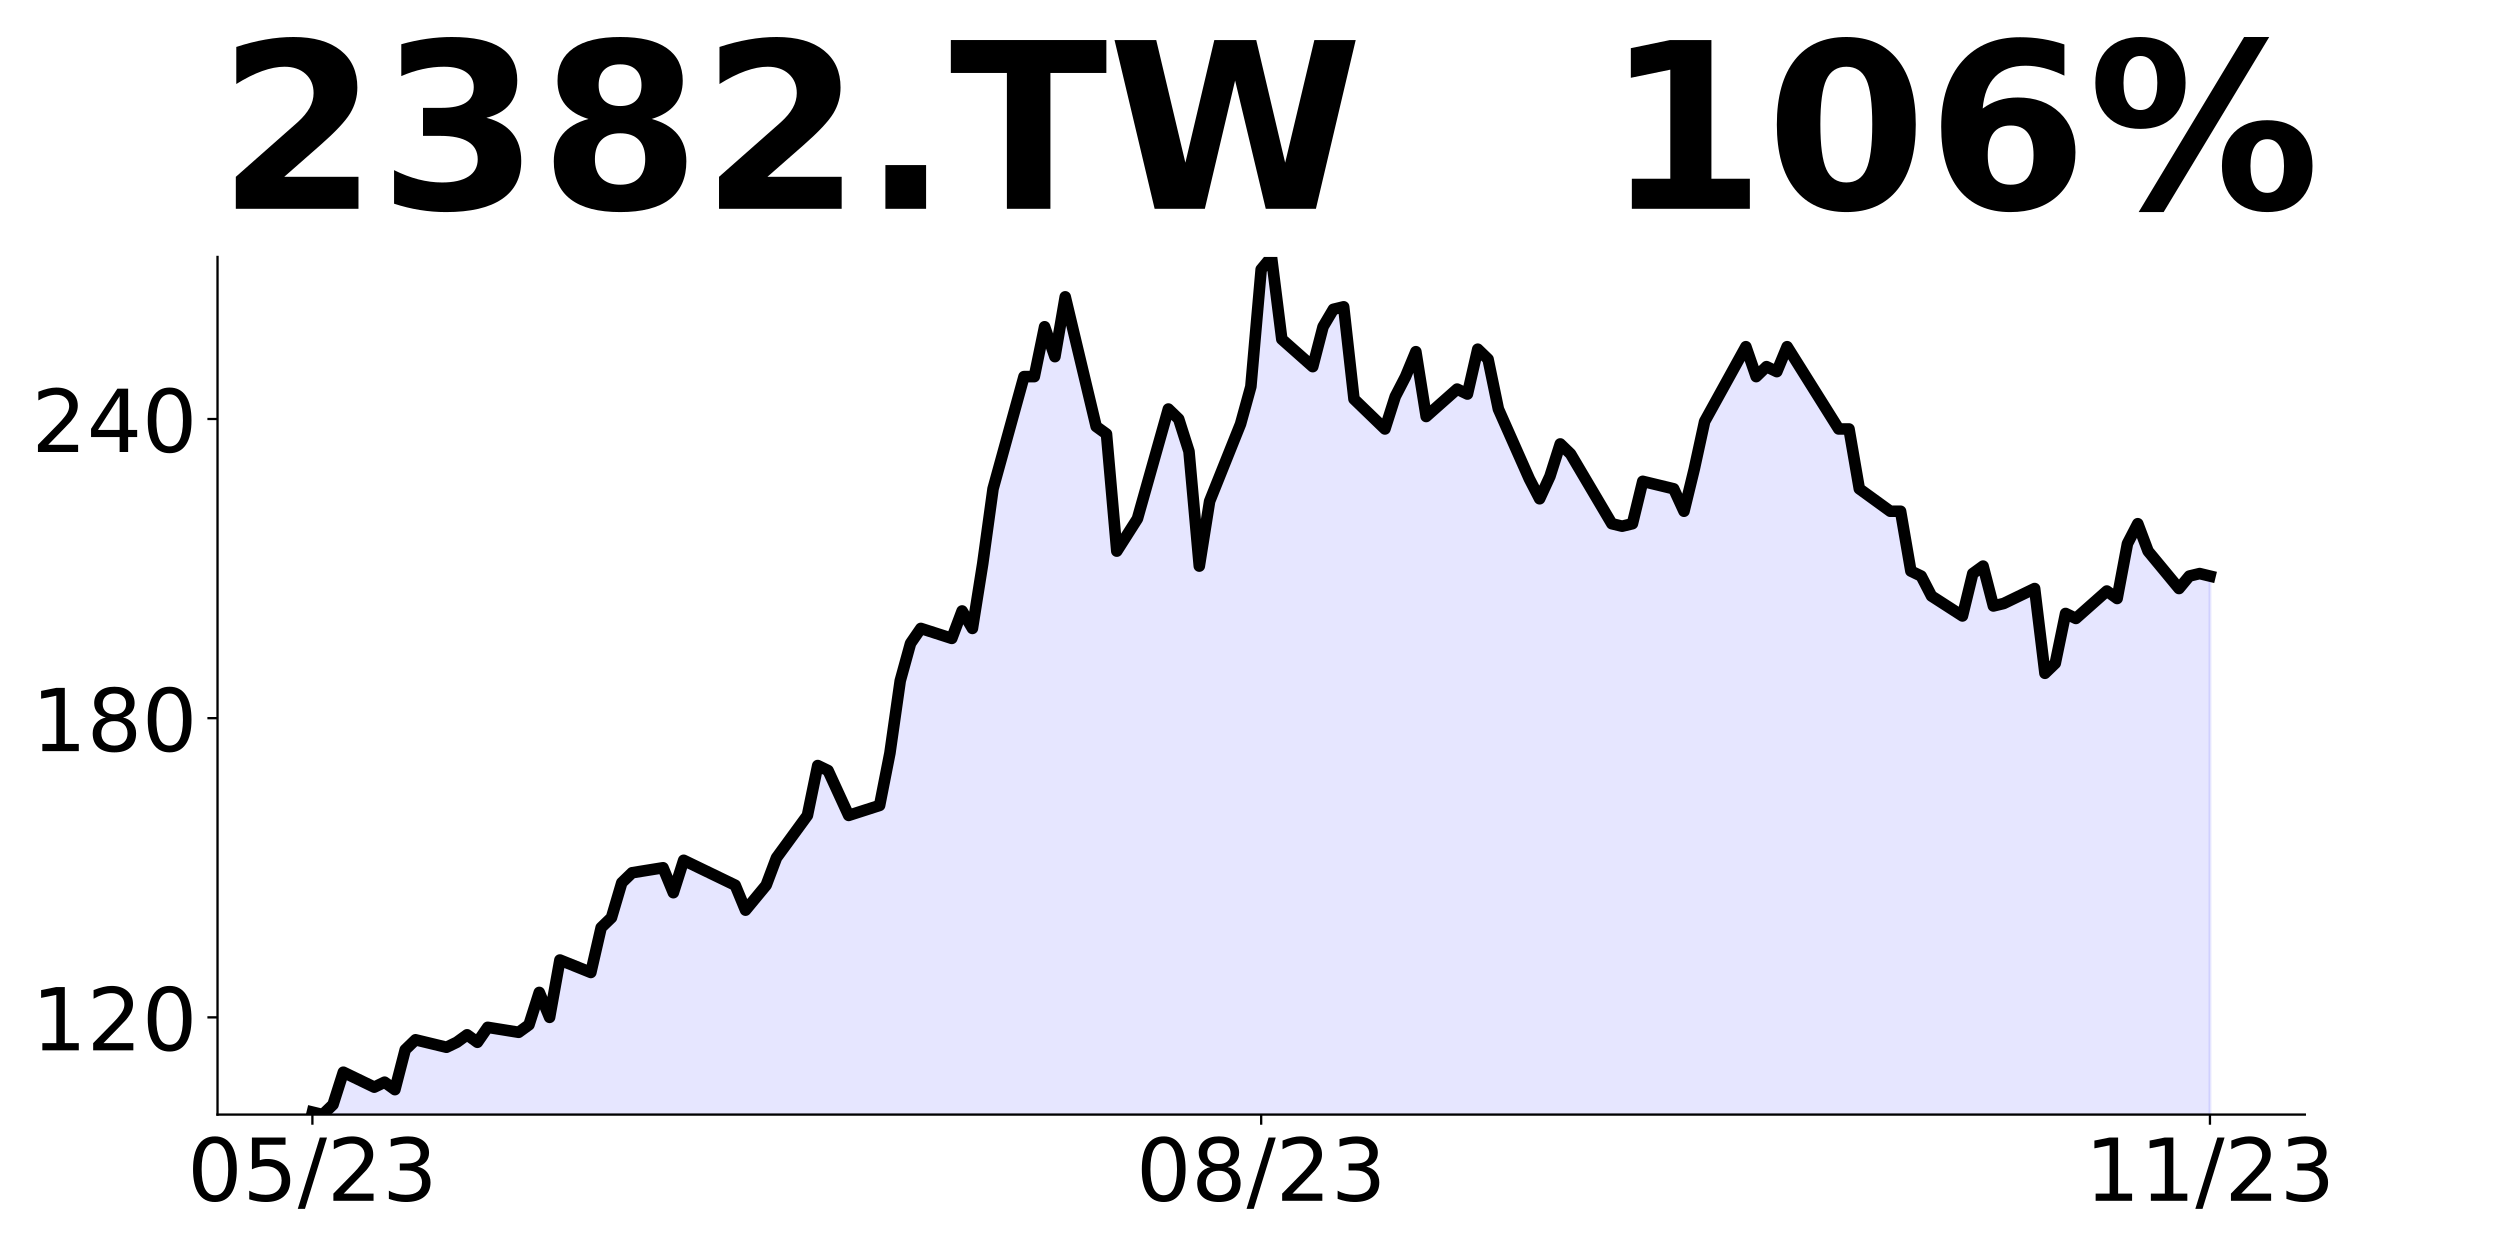
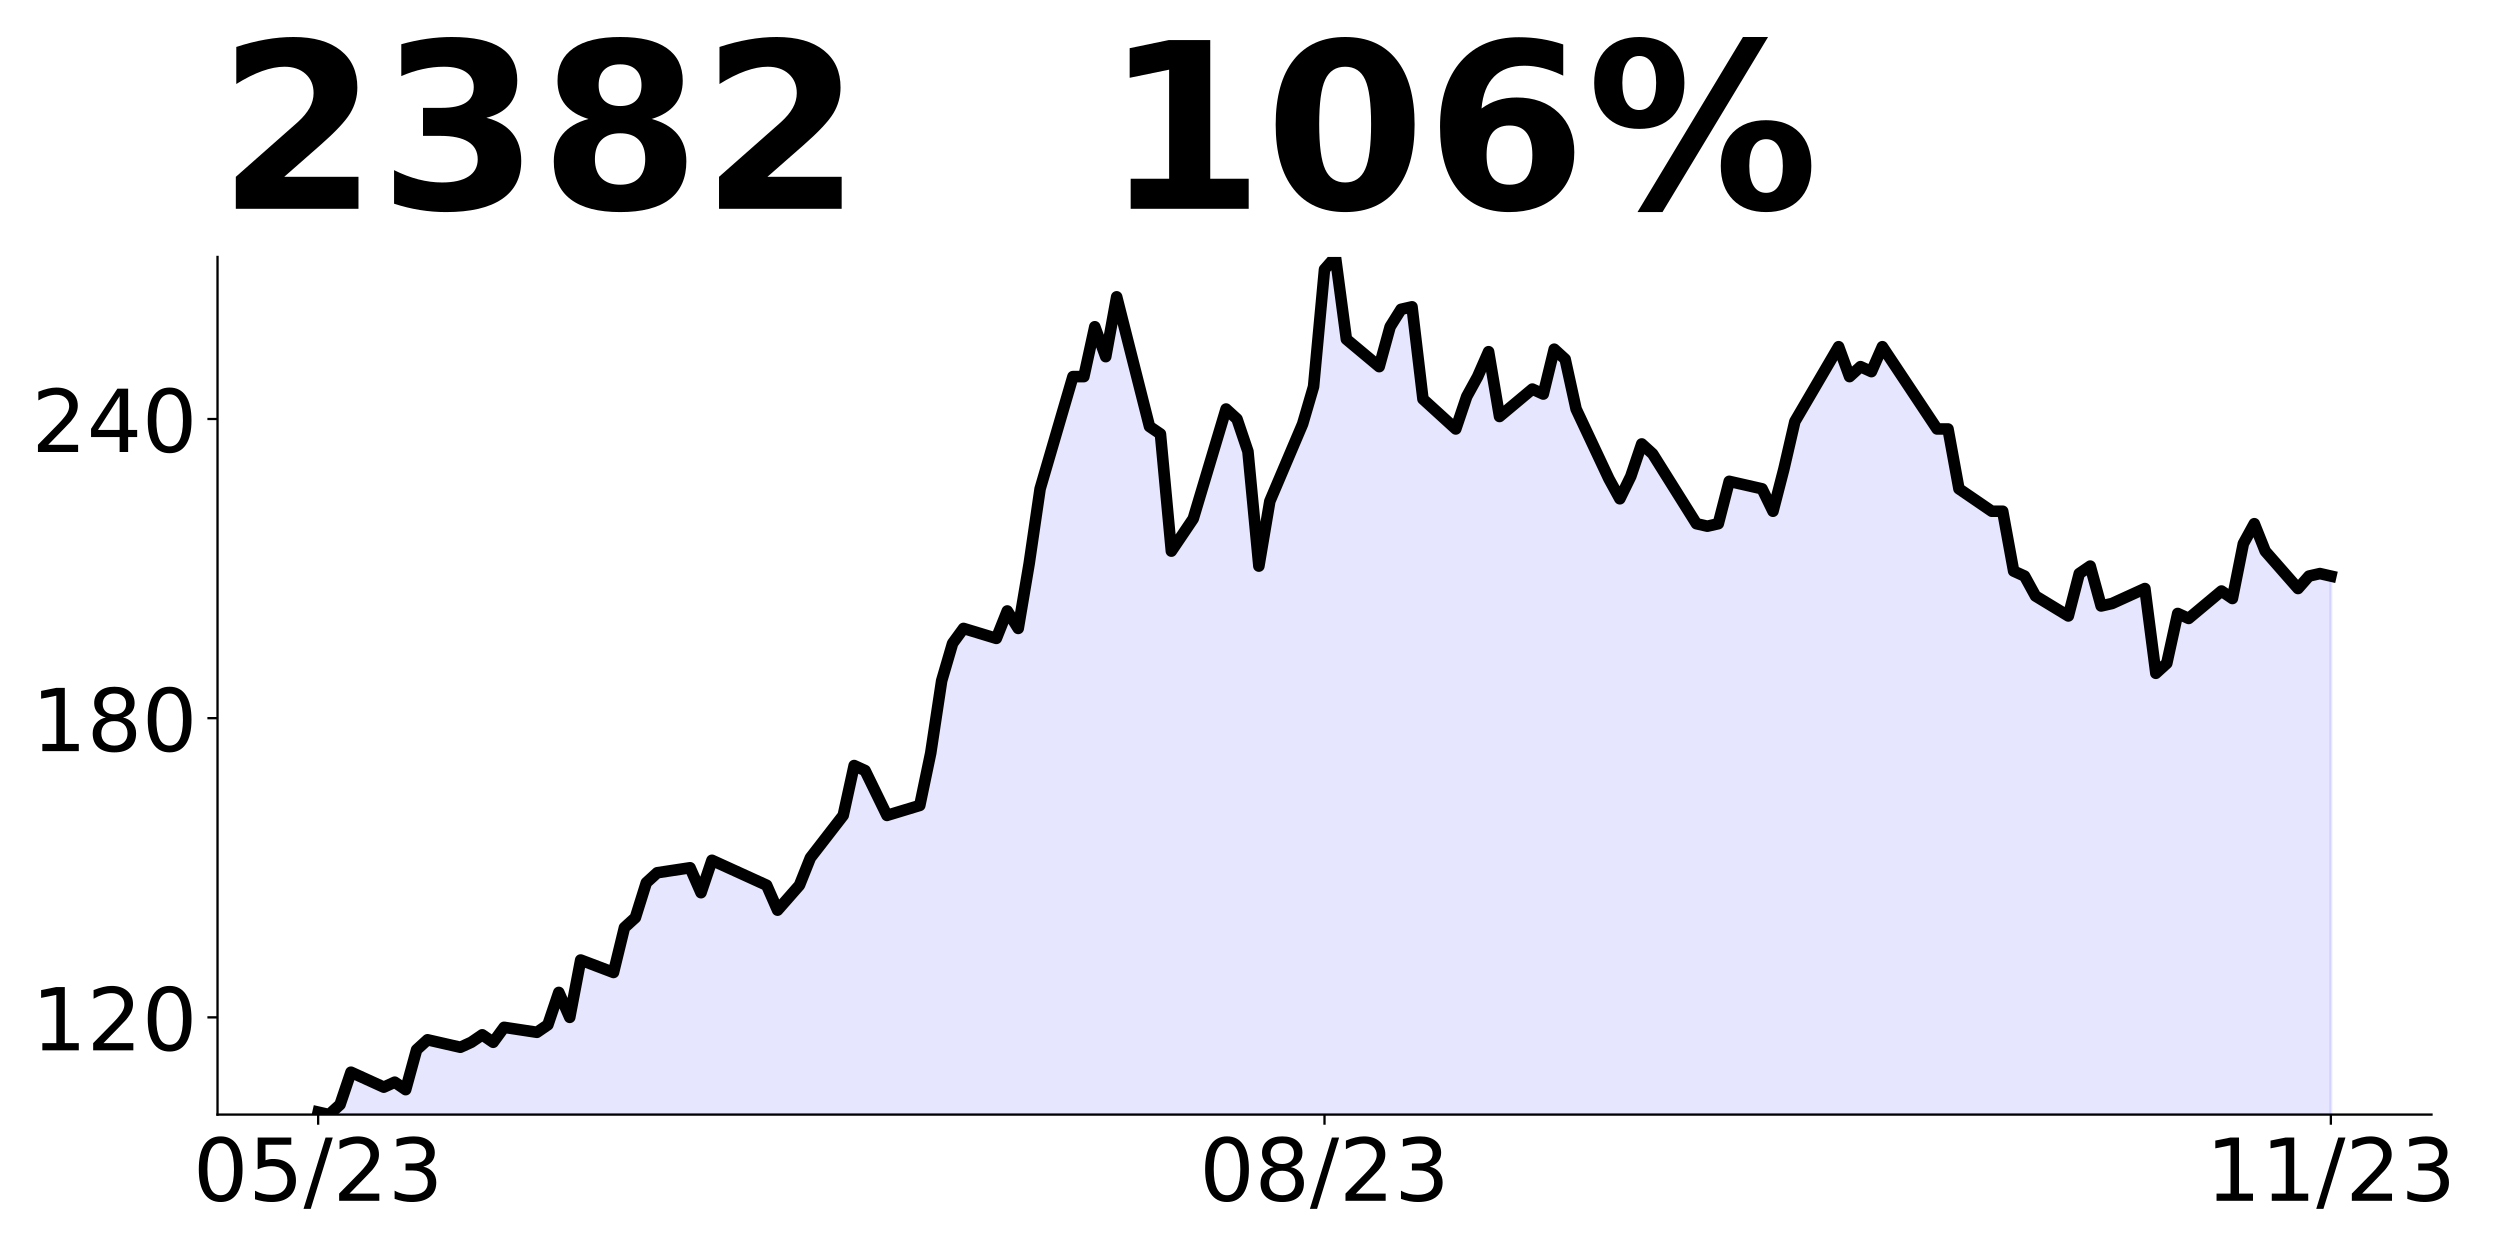
<svg xmlns="http://www.w3.org/2000/svg" xmlns:xlink="http://www.w3.org/1999/xlink" height="432pt" version="1.1" viewBox="0 0 864 432" width="864pt">
  <defs>
    <style type="text/css">
*{stroke-linecap:butt;stroke-linejoin:round;}
  </style>
  </defs>
  <g id="figure_1">
    <g id="patch_1">
      <path d="M 0 432  L 864 432  L 864 0  L 0 0  z " style="fill:none;" />
    </g>
    <g id="axes_1">
      <g id="patch_2">
-         <path d="M 75.175 385.2  L 796.55 385.2  L 796.55 88.8  L 75.175 88.8  z " style="fill:none;" />
+         <path d="M 75.175 385.2  L 840.324 385.2  L 840.324 88.8  L 75.175 88.8  z " style="fill:none;" />
      </g>
      <g id="PolyCollection_1">
-         <path clip-path="url(#pd73a204657)" d="M 107.965 558.387  L 107.965 384.338  L 111.529 385.2  L 115.093 381.753  L 118.657 370.552  L 129.349 375.722  L 132.914 373.999  L 136.478 376.584  L 140.042 362.798  L 143.606 359.351  L 154.298 361.936  L 157.862 360.213  L 161.426 357.628  L 164.99 360.213  L 168.555 355.043  L 179.247 356.766  L 182.811 354.181  L 186.375 342.98  L 189.939 351.597  L 193.503 331.779  L 204.196 336.087  L 207.76 320.578  L 211.324 317.131  L 214.888 305.069  L 218.452 301.622  L 229.144 299.899  L 232.708 308.515  L 236.273 297.314  L 254.093 305.93  L 257.657 314.547  L 261.221 310.238  L 264.785 305.93  L 268.35 296.452  L 279.042 281.805  L 282.606 264.572  L 286.17 266.295  L 289.734 274.05  L 293.298 281.805  L 303.991 278.358  L 307.555 260.264  L 311.119 235.277  L 314.683 222.352  L 318.247 217.183  L 328.939 220.629  L 332.503 211.151  L 336.068 217.183  L 339.632 194.78  L 343.196 168.931  L 353.888 130.158  L 357.452 130.158  L 361.016 112.926  L 364.58 123.265  L 368.144 102.586  L 378.837 147.391  L 382.401 149.976  L 385.965 190.472  L 393.093 179.271  L 403.786 141.359  L 407.35 144.806  L 410.914 156.007  L 414.478 195.642  L 418.042 173.24  L 428.734 146.529  L 432.298 133.605  L 435.863 93.108  L 439.427 88.8  L 442.991 117.234  L 453.683 126.712  L 457.247 112.926  L 460.811 106.894  L 464.375 106.033  L 467.939 137.913  L 478.632 148.252  L 482.196 137.051  L 485.76 130.158  L 489.324 121.542  L 492.888 143.944  L 503.581 134.466  L 507.145 136.19  L 510.709 120.68  L 514.273 124.127  L 517.837 141.359  L 528.529 165.485  L 532.093 172.378  L 535.657 164.623  L 539.222 153.422  L 542.786 156.869  L 553.478 174.963  L 557.042 180.994  L 560.606 181.856  L 564.17 180.994  L 567.734 166.347  L 578.427 168.931  L 581.991 176.686  L 585.555 162.038  L 589.119 145.667  L 603.375 119.819  L 606.94 130.158  L 610.504 126.712  L 614.068 128.435  L 617.632 119.819  L 635.452 148.252  L 639.017 148.252  L 642.581 168.931  L 653.273 176.686  L 656.837 176.686  L 660.401 197.365  L 663.965 199.088  L 667.529 205.981  L 678.222 212.874  L 681.786 198.227  L 685.35 195.642  L 688.914 209.428  L 692.478 208.566  L 703.17 203.397  L 706.735 232.692  L 710.299 229.245  L 713.863 212.013  L 717.427 213.736  L 728.119 204.258  L 731.683 206.843  L 735.247 187.887  L 738.811 180.994  L 742.376 190.472  L 753.068 203.397  L 756.632 199.088  L 760.196 198.227  L 763.76 199.088  L 763.76 558.387  L 763.76 558.387  L 760.196 558.387  L 756.632 558.387  L 753.068 558.387  L 742.376 558.387  L 738.811 558.387  L 735.247 558.387  L 731.683 558.387  L 728.119 558.387  L 717.427 558.387  L 713.863 558.387  L 710.299 558.387  L 706.735 558.387  L 703.17 558.387  L 692.478 558.387  L 688.914 558.387  L 685.35 558.387  L 681.786 558.387  L 678.222 558.387  L 667.529 558.387  L 663.965 558.387  L 660.401 558.387  L 656.837 558.387  L 653.273 558.387  L 642.581 558.387  L 639.017 558.387  L 635.452 558.387  L 617.632 558.387  L 614.068 558.387  L 610.504 558.387  L 606.94 558.387  L 603.375 558.387  L 589.119 558.387  L 585.555 558.387  L 581.991 558.387  L 578.427 558.387  L 567.734 558.387  L 564.17 558.387  L 560.606 558.387  L 557.042 558.387  L 553.478 558.387  L 542.786 558.387  L 539.222 558.387  L 535.657 558.387  L 532.093 558.387  L 528.529 558.387  L 517.837 558.387  L 514.273 558.387  L 510.709 558.387  L 507.145 558.387  L 503.581 558.387  L 492.888 558.387  L 489.324 558.387  L 485.76 558.387  L 482.196 558.387  L 478.632 558.387  L 467.939 558.387  L 464.375 558.387  L 460.811 558.387  L 457.247 558.387  L 453.683 558.387  L 442.991 558.387  L 439.427 558.387  L 435.863 558.387  L 432.298 558.387  L 428.734 558.387  L 418.042 558.387  L 414.478 558.387  L 410.914 558.387  L 407.35 558.387  L 403.786 558.387  L 393.093 558.387  L 385.965 558.387  L 382.401 558.387  L 378.837 558.387  L 368.144 558.387  L 364.58 558.387  L 361.016 558.387  L 357.452 558.387  L 353.888 558.387  L 343.196 558.387  L 339.632 558.387  L 336.068 558.387  L 332.503 558.387  L 328.939 558.387  L 318.247 558.387  L 314.683 558.387  L 311.119 558.387  L 307.555 558.387  L 303.991 558.387  L 293.298 558.387  L 289.734 558.387  L 286.17 558.387  L 282.606 558.387  L 279.042 558.387  L 268.35 558.387  L 264.785 558.387  L 261.221 558.387  L 257.657 558.387  L 254.093 558.387  L 236.273 558.387  L 232.708 558.387  L 229.144 558.387  L 218.452 558.387  L 214.888 558.387  L 211.324 558.387  L 207.76 558.387  L 204.196 558.387  L 193.503 558.387  L 189.939 558.387  L 186.375 558.387  L 182.811 558.387  L 179.247 558.387  L 168.555 558.387  L 164.99 558.387  L 161.426 558.387  L 157.862 558.387  L 154.298 558.387  L 143.606 558.387  L 140.042 558.387  L 136.478 558.387  L 132.914 558.387  L 129.349 558.387  L 118.657 558.387  L 115.093 558.387  L 111.529 558.387  L 107.965 558.387  z " style="fill:#0000ff;fill-opacity:0.1;stroke:#0000ff;stroke-opacity:0.1;" />
+         <path clip-path="url(#p263b1ef82b)" d="M 109.954 558.387  L 109.954 384.338  L 113.735 385.2  L 117.515 381.753  L 121.296 370.552  L 132.637 375.722  L 136.417 373.999  L 140.198 376.584  L 143.978 362.798  L 147.758 359.351  L 159.099 361.936  L 162.88 360.213  L 166.66 357.628  L 170.441 360.213  L 174.221 355.043  L 185.562 356.766  L 189.342 354.181  L 193.123 342.98  L 196.903 351.597  L 200.684 331.779  L 212.025 336.087  L 215.805 320.578  L 219.586 317.131  L 223.366 305.069  L 227.146 301.622  L 238.487 299.899  L 242.268 308.515  L 246.048 297.314  L 264.95 305.93  L 268.73 314.547  L 272.511 310.238  L 276.291 305.93  L 280.072 296.452  L 291.413 281.805  L 295.193 264.572  L 298.973 266.295  L 302.754 274.05  L 306.534 281.805  L 317.875 278.358  L 321.656 260.264  L 325.436 235.277  L 329.217 222.352  L 332.997 217.183  L 344.338 220.629  L 348.118 211.151  L 351.899 217.183  L 355.679 194.78  L 359.46 168.931  L 370.801 130.158  L 374.581 130.158  L 378.361 112.926  L 382.142 123.265  L 385.922 102.586  L 397.263 147.391  L 401.044 149.976  L 404.824 190.472  L 412.385 179.271  L 423.726 141.359  L 427.506 144.806  L 431.287 156.007  L 435.067 195.642  L 438.848 173.24  L 450.189 146.529  L 453.969 133.605  L 457.749 93.108  L 461.53 88.8  L 465.31 117.234  L 476.651 126.712  L 480.432 112.926  L 484.212 106.894  L 487.992 106.033  L 491.773 137.913  L 503.114 148.252  L 506.894 137.051  L 510.675 130.158  L 514.455 121.542  L 518.236 143.944  L 529.577 134.466  L 533.357 136.19  L 537.137 120.68  L 540.918 124.127  L 544.698 141.359  L 556.039 165.485  L 559.82 172.378  L 563.6 164.623  L 567.38 153.422  L 571.161 156.869  L 582.502 174.963  L 586.282 180.994  L 590.063 181.856  L 593.843 180.994  L 597.623 166.347  L 608.965 168.931  L 612.745 176.686  L 616.525 162.038  L 620.306 145.667  L 635.427 119.819  L 639.208 130.158  L 642.988 126.712  L 646.768 128.435  L 650.549 119.819  L 669.451 148.252  L 673.231 148.252  L 677.011 168.931  L 688.353 176.686  L 692.133 176.686  L 695.913 197.365  L 699.694 199.088  L 703.474 205.981  L 714.815 212.874  L 718.596 198.227  L 722.376 195.642  L 726.156 209.428  L 729.937 208.566  L 741.278 203.397  L 745.058 232.692  L 748.839 229.245  L 752.619 212.013  L 756.399 213.736  L 767.741 204.258  L 771.521 206.843  L 775.301 187.887  L 779.082 180.994  L 782.862 190.472  L 794.203 203.397  L 797.984 199.088  L 801.764 198.227  L 805.544 199.088  L 805.544 558.387  L 805.544 558.387  L 801.764 558.387  L 797.984 558.387  L 794.203 558.387  L 782.862 558.387  L 779.082 558.387  L 775.301 558.387  L 771.521 558.387  L 767.741 558.387  L 756.399 558.387  L 752.619 558.387  L 748.839 558.387  L 745.058 558.387  L 741.278 558.387  L 729.937 558.387  L 726.156 558.387  L 722.376 558.387  L 718.596 558.387  L 714.815 558.387  L 703.474 558.387  L 699.694 558.387  L 695.913 558.387  L 692.133 558.387  L 688.353 558.387  L 677.011 558.387  L 673.231 558.387  L 669.451 558.387  L 650.549 558.387  L 646.768 558.387  L 642.988 558.387  L 639.208 558.387  L 635.427 558.387  L 620.306 558.387  L 616.525 558.387  L 612.745 558.387  L 608.965 558.387  L 597.623 558.387  L 593.843 558.387  L 590.063 558.387  L 586.282 558.387  L 582.502 558.387  L 571.161 558.387  L 567.38 558.387  L 563.6 558.387  L 559.82 558.387  L 556.039 558.387  L 544.698 558.387  L 540.918 558.387  L 537.137 558.387  L 533.357 558.387  L 529.577 558.387  L 518.236 558.387  L 514.455 558.387  L 510.675 558.387  L 506.894 558.387  L 503.114 558.387  L 491.773 558.387  L 487.992 558.387  L 484.212 558.387  L 480.432 558.387  L 476.651 558.387  L 465.31 558.387  L 461.53 558.387  L 457.749 558.387  L 453.969 558.387  L 450.189 558.387  L 438.848 558.387  L 435.067 558.387  L 431.287 558.387  L 427.506 558.387  L 423.726 558.387  L 412.385 558.387  L 404.824 558.387  L 401.044 558.387  L 397.263 558.387  L 385.922 558.387  L 382.142 558.387  L 378.361 558.387  L 374.581 558.387  L 370.801 558.387  L 359.46 558.387  L 355.679 558.387  L 351.899 558.387  L 348.118 558.387  L 344.338 558.387  L 332.997 558.387  L 329.217 558.387  L 325.436 558.387  L 321.656 558.387  L 317.875 558.387  L 306.534 558.387  L 302.754 558.387  L 298.973 558.387  L 295.193 558.387  L 291.413 558.387  L 280.072 558.387  L 276.291 558.387  L 272.511 558.387  L 268.73 558.387  L 264.95 558.387  L 246.048 558.387  L 242.268 558.387  L 238.487 558.387  L 227.146 558.387  L 223.366 558.387  L 219.586 558.387  L 215.805 558.387  L 212.025 558.387  L 200.684 558.387  L 196.903 558.387  L 193.123 558.387  L 189.342 558.387  L 185.562 558.387  L 174.221 558.387  L 170.441 558.387  L 166.66 558.387  L 162.88 558.387  L 159.099 558.387  L 147.758 558.387  L 143.978 558.387  L 140.198 558.387  L 136.417 558.387  L 132.637 558.387  L 121.296 558.387  L 117.515 558.387  L 113.735 558.387  L 109.954 558.387  z " style="fill:#0000ff;fill-opacity:0.1;stroke:#0000ff;stroke-opacity:0.1;" />
      </g>
      <g id="matplotlib.axis_1">
        <g id="xtick_1">
          <g id="line2d_1">
            <defs>
-               <path d="M 0 0  L 0 3.5  " id="m151972ddb1" style="stroke:#000000;stroke-width:0.8;" />
+               <path d="M 0 0  L 0 3.5  " id="m889450c132" style="stroke:#000000;stroke-width:0.8;" />
            </defs>
            <g>
-               <use style="stroke:#000000;stroke-width:0.8;" x="107.965" xlink:href="#m151972ddb1" y="385.2" />
+               <use style="stroke:#000000;stroke-width:0.8;" x="109.954" xlink:href="#m889450c132" y="385.2" />
            </g>
          </g>
          <g id="text_1">
            <defs>
              <path d="M 31.781 66.406  Q 24.172 66.406 20.328 58.906  Q 16.5 51.422 16.5 36.375  Q 16.5 21.391 20.328 13.891  Q 24.172 6.391 31.781 6.391  Q 39.453 6.391 43.281 13.891  Q 47.125 21.391 47.125 36.375  Q 47.125 51.422 43.281 58.906  Q 39.453 66.406 31.781 66.406  z M 31.781 74.219  Q 44.047 74.219 50.516 64.516  Q 56.984 54.828 56.984 36.375  Q 56.984 17.969 50.516 8.266  Q 44.047 -1.422 31.781 -1.422  Q 19.531 -1.422 13.062 8.266  Q 6.594 17.969 6.594 36.375  Q 6.594 54.828 13.062 64.516  Q 19.531 74.219 31.781 74.219  z " id="DejaVuSans-48" />
              <path d="M 10.797 72.906  L 49.516 72.906  L 49.516 64.594  L 19.828 64.594  L 19.828 46.734  Q 21.969 47.469 24.109 47.828  Q 26.266 48.188 28.422 48.188  Q 40.625 48.188 47.75 41.5  Q 54.891 34.812 54.891 23.391  Q 54.891 11.625 47.562 5.094  Q 40.234 -1.422 26.906 -1.422  Q 22.312 -1.422 17.547 -0.641  Q 12.797 0.141 7.719 1.703  L 7.719 11.625  Q 12.109 9.234 16.797 8.062  Q 21.484 6.891 26.703 6.891  Q 35.156 6.891 40.078 11.328  Q 45.016 15.766 45.016 23.391  Q 45.016 31 40.078 35.438  Q 35.156 39.891 26.703 39.891  Q 22.75 39.891 18.812 39.016  Q 14.891 38.141 10.797 36.281  z " id="DejaVuSans-53" />
              <path d="M 25.391 72.906  L 33.688 72.906  L 8.297 -9.281  L 0 -9.281  z " id="DejaVuSans-47" />
              <path d="M 19.188 8.297  L 53.609 8.297  L 53.609 0  L 7.328 0  L 7.328 8.297  Q 12.938 14.109 22.625 23.891  Q 32.328 33.688 34.812 36.531  Q 39.547 41.844 41.422 45.531  Q 43.312 49.219 43.312 52.781  Q 43.312 58.594 39.234 62.25  Q 35.156 65.922 28.609 65.922  Q 23.969 65.922 18.812 64.312  Q 13.672 62.703 7.812 59.422  L 7.812 69.391  Q 13.766 71.781 18.938 73  Q 24.125 74.219 28.422 74.219  Q 39.75 74.219 46.484 68.547  Q 53.219 62.891 53.219 53.422  Q 53.219 48.922 51.531 44.891  Q 49.859 40.875 45.406 35.406  Q 44.188 33.984 37.641 27.219  Q 31.109 20.453 19.188 8.297  z " id="DejaVuSans-50" />
              <path d="M 40.578 39.312  Q 47.656 37.797 51.625 33  Q 55.609 28.219 55.609 21.188  Q 55.609 10.406 48.188 4.484  Q 40.766 -1.422 27.094 -1.422  Q 22.516 -1.422 17.656 -0.516  Q 12.797 0.391 7.625 2.203  L 7.625 11.719  Q 11.719 9.328 16.594 8.109  Q 21.484 6.891 26.812 6.891  Q 36.078 6.891 40.938 10.547  Q 45.797 14.203 45.797 21.188  Q 45.797 27.641 41.281 31.266  Q 36.766 34.906 28.719 34.906  L 20.219 34.906  L 20.219 43.016  L 29.109 43.016  Q 36.375 43.016 40.234 45.922  Q 44.094 48.828 44.094 54.297  Q 44.094 59.906 40.109 62.906  Q 36.141 65.922 28.719 65.922  Q 24.656 65.922 20.016 65.031  Q 15.375 64.156 9.812 62.312  L 9.812 71.094  Q 15.438 72.656 20.344 73.438  Q 25.25 74.219 29.594 74.219  Q 40.828 74.219 47.359 69.109  Q 53.906 64.016 53.906 55.328  Q 53.906 49.266 50.438 45.094  Q 46.969 40.922 40.578 39.312  z " id="DejaVuSans-51" />
            </defs>
-             <g transform="translate(64.73665 414.9953)scale(0.3 -0.3)">
+             <g transform="translate(66.72637 414.9953)scale(0.3 -0.3)">
              <use xlink:href="#DejaVuSans-48" />
              <use x="63.623" xlink:href="#DejaVuSans-53" />
              <use x="127.246" xlink:href="#DejaVuSans-47" />
              <use x="160.938" xlink:href="#DejaVuSans-50" />
              <use x="224.561" xlink:href="#DejaVuSans-51" />
            </g>
          </g>
        </g>
        <g id="xtick_2">
          <g id="line2d_2">
            <g>
-               <use style="stroke:#000000;stroke-width:0.8;" x="435.863" xlink:href="#m151972ddb1" y="385.2" />
+               <use style="stroke:#000000;stroke-width:0.8;" x="457.749" xlink:href="#m889450c132" y="385.2" />
            </g>
          </g>
          <g id="text_2">
            <defs>
              <path d="M 31.781 34.625  Q 24.75 34.625 20.719 30.859  Q 16.703 27.094 16.703 20.516  Q 16.703 13.922 20.719 10.156  Q 24.75 6.391 31.781 6.391  Q 38.812 6.391 42.859 10.172  Q 46.922 13.969 46.922 20.516  Q 46.922 27.094 42.891 30.859  Q 38.875 34.625 31.781 34.625  z M 21.922 38.812  Q 15.578 40.375 12.031 44.719  Q 8.5 49.078 8.5 55.328  Q 8.5 64.062 14.719 69.141  Q 20.953 74.219 31.781 74.219  Q 42.672 74.219 48.875 69.141  Q 55.078 64.062 55.078 55.328  Q 55.078 49.078 51.531 44.719  Q 48 40.375 41.703 38.812  Q 48.828 37.156 52.797 32.312  Q 56.781 27.484 56.781 20.516  Q 56.781 9.906 50.312 4.234  Q 43.844 -1.422 31.781 -1.422  Q 19.734 -1.422 13.25 4.234  Q 6.781 9.906 6.781 20.516  Q 6.781 27.484 10.781 32.312  Q 14.797 37.156 21.922 38.812  z M 18.312 54.391  Q 18.312 48.734 21.844 45.562  Q 25.391 42.391 31.781 42.391  Q 38.141 42.391 41.719 45.562  Q 45.312 48.734 45.312 54.391  Q 45.312 60.062 41.719 63.234  Q 38.141 66.406 31.781 66.406  Q 25.391 66.406 21.844 63.234  Q 18.312 60.062 18.312 54.391  z " id="DejaVuSans-56" />
            </defs>
-             <g transform="translate(392.6344 414.9953)scale(0.3 -0.3)">
+             <g transform="translate(414.5213 414.9953)scale(0.3 -0.3)">
              <use xlink:href="#DejaVuSans-48" />
              <use x="63.623" xlink:href="#DejaVuSans-56" />
              <use x="127.246" xlink:href="#DejaVuSans-47" />
              <use x="160.938" xlink:href="#DejaVuSans-50" />
              <use x="224.561" xlink:href="#DejaVuSans-51" />
            </g>
          </g>
        </g>
        <g id="xtick_3">
          <g id="line2d_3">
            <g>
-               <use style="stroke:#000000;stroke-width:0.8;" x="763.76" xlink:href="#m151972ddb1" y="385.2" />
+               <use style="stroke:#000000;stroke-width:0.8;" x="805.544" xlink:href="#m889450c132" y="385.2" />
            </g>
          </g>
          <g id="text_3">
            <defs>
              <path d="M 12.406 8.297  L 28.516 8.297  L 28.516 63.922  L 10.984 60.406  L 10.984 69.391  L 28.422 72.906  L 38.281 72.906  L 38.281 8.297  L 54.391 8.297  L 54.391 0  L 12.406 0  z " id="DejaVuSans-49" />
            </defs>
-             <g transform="translate(720.5321 414.9953)scale(0.3 -0.3)">
+             <g transform="translate(762.3162 414.9953)scale(0.3 -0.3)">
              <use xlink:href="#DejaVuSans-49" />
              <use x="63.623" xlink:href="#DejaVuSans-49" />
              <use x="127.246" xlink:href="#DejaVuSans-47" />
              <use x="160.938" xlink:href="#DejaVuSans-50" />
              <use x="224.561" xlink:href="#DejaVuSans-51" />
            </g>
          </g>
        </g>
      </g>
      <g id="matplotlib.axis_2">
        <g id="ytick_1">
          <g id="line2d_4">
            <defs>
-               <path d="M 0 0  L -3.5 0  " id="m27efbe695f" style="stroke:#000000;stroke-width:0.8;" />
+               <path d="M 0 0  L -3.5 0  " id="m2f37b1ee6f" style="stroke:#000000;stroke-width:0.8;" />
            </defs>
            <g>
-               <use style="stroke:#000000;stroke-width:0.8;" x="75.175" xlink:href="#m27efbe695f" y="351.597" />
+               <use style="stroke:#000000;stroke-width:0.8;" x="75.175" xlink:href="#m2f37b1ee6f" y="351.597" />
            </g>
          </g>
          <g id="text_4">
            <g transform="translate(10.9125 362.9942)scale(0.3 -0.3)">
              <use xlink:href="#DejaVuSans-49" />
              <use x="63.623" xlink:href="#DejaVuSans-50" />
              <use x="127.246" xlink:href="#DejaVuSans-48" />
            </g>
          </g>
        </g>
        <g id="ytick_2">
          <g id="line2d_5">
            <g>
-               <use style="stroke:#000000;stroke-width:0.8;" x="75.175" xlink:href="#m27efbe695f" y="248.201" />
+               <use style="stroke:#000000;stroke-width:0.8;" x="75.175" xlink:href="#m2f37b1ee6f" y="248.201" />
            </g>
          </g>
          <g id="text_5">
            <g transform="translate(10.9125 259.5988)scale(0.3 -0.3)">
              <use xlink:href="#DejaVuSans-49" />
              <use x="63.623" xlink:href="#DejaVuSans-56" />
              <use x="127.246" xlink:href="#DejaVuSans-48" />
            </g>
          </g>
        </g>
        <g id="ytick_3">
          <g id="line2d_6">
            <g>
-               <use style="stroke:#000000;stroke-width:0.8;" x="75.175" xlink:href="#m27efbe695f" y="144.806" />
+               <use style="stroke:#000000;stroke-width:0.8;" x="75.175" xlink:href="#m2f37b1ee6f" y="144.806" />
            </g>
          </g>
          <g id="text_6">
            <defs>
              <path d="M 37.797 64.312  L 12.891 25.391  L 37.797 25.391  z M 35.203 72.906  L 47.609 72.906  L 47.609 25.391  L 58.016 25.391  L 58.016 17.188  L 47.609 17.188  L 47.609 0  L 37.797 0  L 37.797 17.188  L 4.891 17.188  L 4.891 26.703  z " id="DejaVuSans-52" />
            </defs>
            <g transform="translate(10.9125 156.2035)scale(0.3 -0.3)">
              <use xlink:href="#DejaVuSans-50" />
              <use x="63.623" xlink:href="#DejaVuSans-52" />
              <use x="127.246" xlink:href="#DejaVuSans-48" />
            </g>
          </g>
        </g>
      </g>
      <g id="line2d_7">
-         <path clip-path="url(#pd73a204657)" d="M 107.965 384.338  L 111.529 385.2  L 115.093 381.753  L 118.657 370.552  L 129.349 375.722  L 132.914 373.999  L 136.478 376.584  L 140.042 362.798  L 143.606 359.351  L 154.298 361.936  L 157.862 360.213  L 161.426 357.628  L 164.99 360.213  L 168.555 355.043  L 179.247 356.766  L 182.811 354.181  L 186.375 342.98  L 189.939 351.597  L 193.503 331.779  L 204.196 336.087  L 207.76 320.578  L 211.324 317.131  L 214.888 305.069  L 218.452 301.622  L 229.144 299.899  L 232.708 308.515  L 236.273 297.314  L 254.093 305.93  L 257.657 314.547  L 261.221 310.238  L 264.785 305.93  L 268.35 296.452  L 279.042 281.805  L 282.606 264.572  L 286.17 266.295  L 289.734 274.05  L 293.298 281.805  L 303.991 278.358  L 307.555 260.264  L 311.119 235.277  L 314.683 222.352  L 318.247 217.183  L 328.939 220.629  L 332.503 211.151  L 336.068 217.183  L 339.632 194.78  L 343.196 168.931  L 353.888 130.158  L 357.452 130.158  L 361.016 112.926  L 364.58 123.265  L 368.144 102.586  L 378.837 147.391  L 382.401 149.976  L 385.965 190.472  L 393.093 179.271  L 403.786 141.359  L 407.35 144.806  L 410.914 156.007  L 414.478 195.642  L 418.042 173.24  L 428.734 146.529  L 432.298 133.605  L 435.863 93.108  L 439.427 88.8  L 442.991 117.234  L 453.683 126.712  L 457.247 112.926  L 460.811 106.894  L 464.375 106.033  L 467.939 137.913  L 478.632 148.252  L 482.196 137.051  L 485.76 130.158  L 489.324 121.542  L 492.888 143.944  L 503.581 134.466  L 507.145 136.19  L 510.709 120.68  L 514.273 124.127  L 517.837 141.359  L 528.529 165.485  L 532.093 172.378  L 535.657 164.623  L 539.222 153.422  L 542.786 156.869  L 553.478 174.963  L 557.042 180.994  L 560.606 181.856  L 564.17 180.994  L 567.734 166.347  L 578.427 168.931  L 581.991 176.686  L 585.555 162.038  L 589.119 145.667  L 603.375 119.819  L 606.94 130.158  L 610.504 126.712  L 614.068 128.435  L 617.632 119.819  L 635.452 148.252  L 639.017 148.252  L 642.581 168.931  L 653.273 176.686  L 656.837 176.686  L 660.401 197.365  L 663.965 199.088  L 667.529 205.981  L 678.222 212.874  L 681.786 198.227  L 685.35 195.642  L 688.914 209.428  L 692.478 208.566  L 703.17 203.397  L 706.735 232.692  L 710.299 229.245  L 713.863 212.013  L 717.427 213.736  L 728.119 204.258  L 731.683 206.843  L 735.247 187.887  L 738.811 180.994  L 742.376 190.472  L 753.068 203.397  L 756.632 199.088  L 760.196 198.227  L 763.76 199.088  " style="fill:none;stroke:#000000;stroke-linecap:square;stroke-width:4;" />
+         <path clip-path="url(#p263b1ef82b)" d="M 109.954 384.338  L 113.735 385.2  L 117.515 381.753  L 121.296 370.552  L 132.637 375.722  L 136.417 373.999  L 140.198 376.584  L 143.978 362.798  L 147.758 359.351  L 159.099 361.936  L 162.88 360.213  L 166.66 357.628  L 170.441 360.213  L 174.221 355.043  L 185.562 356.766  L 189.342 354.181  L 193.123 342.98  L 196.903 351.597  L 200.684 331.779  L 212.025 336.087  L 215.805 320.578  L 219.586 317.131  L 223.366 305.069  L 227.146 301.622  L 238.487 299.899  L 242.268 308.515  L 246.048 297.314  L 264.95 305.93  L 268.73 314.547  L 272.511 310.238  L 276.291 305.93  L 280.072 296.452  L 291.413 281.805  L 295.193 264.572  L 298.973 266.295  L 302.754 274.05  L 306.534 281.805  L 317.875 278.358  L 321.656 260.264  L 325.436 235.277  L 329.217 222.352  L 332.997 217.183  L 344.338 220.629  L 348.118 211.151  L 351.899 217.183  L 355.679 194.78  L 359.46 168.931  L 370.801 130.158  L 374.581 130.158  L 378.361 112.926  L 382.142 123.265  L 385.922 102.586  L 397.263 147.391  L 401.044 149.976  L 404.824 190.472  L 412.385 179.271  L 423.726 141.359  L 427.506 144.806  L 431.287 156.007  L 435.067 195.642  L 438.848 173.24  L 450.189 146.529  L 453.969 133.605  L 457.749 93.108  L 461.53 88.8  L 465.31 117.234  L 476.651 126.712  L 480.432 112.926  L 484.212 106.894  L 487.992 106.033  L 491.773 137.913  L 503.114 148.252  L 506.894 137.051  L 510.675 130.158  L 514.455 121.542  L 518.236 143.944  L 529.577 134.466  L 533.357 136.19  L 537.137 120.68  L 540.918 124.127  L 544.698 141.359  L 556.039 165.485  L 559.82 172.378  L 563.6 164.623  L 567.38 153.422  L 571.161 156.869  L 582.502 174.963  L 586.282 180.994  L 590.063 181.856  L 593.843 180.994  L 597.623 166.347  L 608.965 168.931  L 612.745 176.686  L 616.525 162.038  L 620.306 145.667  L 635.427 119.819  L 639.208 130.158  L 642.988 126.712  L 646.768 128.435  L 650.549 119.819  L 669.451 148.252  L 673.231 148.252  L 677.011 168.931  L 688.353 176.686  L 692.133 176.686  L 695.913 197.365  L 699.694 199.088  L 703.474 205.981  L 714.815 212.874  L 718.596 198.227  L 722.376 195.642  L 726.156 209.428  L 729.937 208.566  L 741.278 203.397  L 745.058 232.692  L 748.839 229.245  L 752.619 212.013  L 756.399 213.736  L 767.741 204.258  L 771.521 206.843  L 775.301 187.887  L 779.082 180.994  L 782.862 190.472  L 794.203 203.397  L 797.984 199.088  L 801.764 198.227  L 805.544 199.088  " style="fill:none;stroke:#000000;stroke-linecap:square;stroke-width:4;" />
      </g>
      <g id="patch_3">
        <path d="M 75.175 385.2  L 75.175 88.8  " style="fill:none;stroke:#000000;stroke-linecap:square;stroke-linejoin:miter;stroke-width:0.8;" />
      </g>
      <g id="patch_4">
-         <path d="M 75.175 385.2  L 796.55 385.2  " style="fill:none;stroke:#000000;stroke-linecap:square;stroke-linejoin:miter;stroke-width:0.8;" />
+         <path d="M 75.175 385.2  L 840.324 385.2  " style="fill:none;stroke:#000000;stroke-linecap:square;stroke-linejoin:miter;stroke-width:0.8;" />
      </g>
      <g id="text_7">
        <defs>
          <path d="M 28.812 13.812  L 60.891 13.812  L 60.891 0  L 7.906 0  L 7.906 13.812  L 34.516 37.312  Q 38.094 40.531 39.797 43.609  Q 41.5 46.688 41.5 50  Q 41.5 55.125 38.062 58.25  Q 34.625 61.375 28.906 61.375  Q 24.516 61.375 19.281 59.5  Q 14.062 57.625 8.109 53.906  L 8.109 69.922  Q 14.453 72.016 20.656 73.109  Q 26.859 74.219 32.812 74.219  Q 45.906 74.219 53.156 68.453  Q 60.406 62.703 60.406 52.391  Q 60.406 46.438 57.328 41.281  Q 54.25 36.141 44.391 27.484  z " id="DejaVuSans-Bold-50" />
          <path d="M 46.578 39.312  Q 53.953 37.406 57.781 32.688  Q 61.625 27.984 61.625 20.703  Q 61.625 9.859 53.312 4.219  Q 45.016 -1.422 29.109 -1.422  Q 23.484 -1.422 17.844 -0.516  Q 12.203 0.391 6.688 2.203  L 6.688 16.703  Q 11.969 14.062 17.156 12.719  Q 22.359 11.375 27.391 11.375  Q 34.859 11.375 38.844 13.953  Q 42.828 16.547 42.828 21.391  Q 42.828 26.375 38.75 28.938  Q 34.672 31.5 26.703 31.5  L 19.188 31.5  L 19.188 43.609  L 27.094 43.609  Q 34.188 43.609 37.641 45.828  Q 41.109 48.047 41.109 52.594  Q 41.109 56.781 37.734 59.078  Q 34.375 61.375 28.219 61.375  Q 23.688 61.375 19.047 60.344  Q 14.406 59.328 9.812 57.328  L 9.812 71.094  Q 15.375 72.656 20.844 73.438  Q 26.312 74.219 31.594 74.219  Q 45.797 74.219 52.844 69.547  Q 59.906 64.891 59.906 55.516  Q 59.906 49.125 56.531 45.047  Q 53.172 40.969 46.578 39.312  z " id="DejaVuSans-Bold-51" />
          <path d="M 34.812 32.625  Q 29.547 32.625 26.703 29.734  Q 23.875 26.859 23.875 21.484  Q 23.875 16.109 26.703 13.25  Q 29.547 10.406 34.812 10.406  Q 40.047 10.406 42.828 13.25  Q 45.609 16.109 45.609 21.484  Q 45.609 26.906 42.828 29.766  Q 40.047 32.625 34.812 32.625  z M 21.094 38.812  Q 14.453 40.828 11.078 44.969  Q 7.719 49.125 7.719 55.328  Q 7.719 64.547 14.594 69.375  Q 21.484 74.219 34.812 74.219  Q 48.047 74.219 54.922 69.406  Q 61.812 64.594 61.812 55.328  Q 61.812 49.125 58.422 44.969  Q 55.031 40.828 48.391 38.812  Q 55.812 36.766 59.594 32.156  Q 63.375 27.547 63.375 20.516  Q 63.375 9.672 56.172 4.125  Q 48.969 -1.422 34.812 -1.422  Q 20.609 -1.422 13.359 4.125  Q 6.109 9.672 6.109 20.516  Q 6.109 27.547 9.891 32.156  Q 13.672 36.766 21.094 38.812  z M 25.484 53.422  Q 25.484 49.078 27.906 46.734  Q 30.328 44.391 34.812 44.391  Q 39.203 44.391 41.594 46.734  Q 44 49.078 44 53.422  Q 44 57.766 41.594 60.078  Q 39.203 62.406 34.812 62.406  Q 30.328 62.406 27.906 60.062  Q 25.484 57.719 25.484 53.422  z " id="DejaVuSans-Bold-56" />
-           <path d="M 10.203 18.891  L 27.781 18.891  L 27.781 0  L 10.203 0  z " id="DejaVuSans-Bold-46" />
-           <path d="M 0.484 72.906  L 67.672 72.906  L 67.672 58.688  L 43.5 58.688  L 43.5 0  L 24.703 0  L 24.703 58.688  L 0.484 58.688  z " id="DejaVuSans-Bold-84" />
-           <path d="M 2.984 72.906  L 21 72.906  L 33.594 19.922  L 46.094 72.906  L 64.203 72.906  L 76.703 19.922  L 89.312 72.906  L 107.172 72.906  L 89.984 0  L 68.312 0  L 55.078 55.422  L 42 0  L 20.312 0  z " id="DejaVuSans-Bold-87" />
          <path id="DejaVuSans-Bold-32" />
          <path d="M 11.719 12.984  L 28.328 12.984  L 28.328 60.109  L 11.281 56.594  L 11.281 69.391  L 28.219 72.906  L 46.094 72.906  L 46.094 12.984  L 62.703 12.984  L 62.703 0  L 11.719 0  z " id="DejaVuSans-Bold-49" />
          <path d="M 46 36.531  Q 46 50.203 43.438 55.781  Q 40.875 61.375 34.812 61.375  Q 28.766 61.375 26.172 55.781  Q 23.578 50.203 23.578 36.531  Q 23.578 22.703 26.172 17.031  Q 28.766 11.375 34.812 11.375  Q 40.828 11.375 43.406 17.031  Q 46 22.703 46 36.531  z M 64.797 36.375  Q 64.797 18.266 56.984 8.422  Q 49.172 -1.422 34.812 -1.422  Q 20.406 -1.422 12.594 8.422  Q 4.781 18.266 4.781 36.375  Q 4.781 54.547 12.594 64.375  Q 20.406 74.219 34.812 74.219  Q 49.172 74.219 56.984 64.375  Q 64.797 54.547 64.797 36.375  z " id="DejaVuSans-Bold-48" />
          <path d="M 36.188 35.984  Q 31.25 35.984 28.781 32.781  Q 26.312 29.594 26.312 23.188  Q 26.312 16.797 28.781 13.594  Q 31.25 10.406 36.188 10.406  Q 41.156 10.406 43.625 13.594  Q 46.094 16.797 46.094 23.188  Q 46.094 29.594 43.625 32.781  Q 41.156 35.984 36.188 35.984  z M 59.422 71  L 59.422 57.516  Q 54.781 59.719 50.672 60.766  Q 46.578 61.812 42.672 61.812  Q 34.281 61.812 29.594 57.141  Q 24.906 52.484 24.125 43.312  Q 27.344 45.703 31.094 46.891  Q 34.859 48.094 39.312 48.094  Q 50.484 48.094 57.344 41.547  Q 64.203 35.016 64.203 24.422  Q 64.203 12.703 56.531 5.641  Q 48.875 -1.422 35.984 -1.422  Q 21.781 -1.422 13.984 8.172  Q 6.203 17.781 6.203 35.406  Q 6.203 53.469 15.312 63.797  Q 24.422 74.125 40.281 74.125  Q 45.312 74.125 50.047 73.344  Q 54.781 72.562 59.422 71  z " id="DejaVuSans-Bold-54" />
          <path d="M 77.484 30.078  Q 74.031 30.078 72.125 27.078  Q 70.219 24.078 70.219 18.5  Q 70.219 12.891 72.094 9.891  Q 73.969 6.891 77.484 6.891  Q 81 6.891 82.859 9.891  Q 84.719 12.891 84.719 18.5  Q 84.719 24.078 82.828 27.078  Q 80.953 30.078 77.484 30.078  z M 77.484 38.281  Q 86.578 38.281 91.797 33  Q 97.016 27.734 97.016 18.5  Q 97.016 9.281 91.797 3.922  Q 86.578 -1.422 77.484 -1.422  Q 68.406 -1.422 63.156 3.922  Q 57.906 9.281 57.906 18.5  Q 57.906 27.688 63.156 32.984  Q 68.406 38.281 77.484 38.281  z M 32.719 -1.422  L 21.922 -1.422  L 67.484 74.219  L 78.328 74.219  z M 22.703 74.219  Q 31.781 74.219 36.984 68.922  Q 42.188 63.625 42.188 54.391  Q 42.188 45.172 36.984 39.844  Q 31.781 34.516 22.703 34.516  Q 13.625 34.516 8.422 39.844  Q 3.219 45.172 3.219 54.391  Q 3.219 63.625 8.422 68.922  Q 13.625 74.219 22.703 74.219  z M 22.703 66.016  Q 19.188 66.016 17.281 62.984  Q 15.375 59.969 15.375 54.391  Q 15.375 48.781 17.281 45.719  Q 19.188 42.672 22.703 42.672  Q 26.219 42.672 28.094 45.719  Q 29.984 48.781 29.984 54.391  Q 29.984 59.969 28.078 62.984  Q 26.172 66.016 22.703 66.016  z " id="DejaVuSans-Bold-37" />
        </defs>
        <g transform="translate(75.175 72.1625)scale(0.8 -0.8)">
          <use xlink:href="#DejaVuSans-Bold-50" />
          <use x="69.58" xlink:href="#DejaVuSans-Bold-51" />
          <use x="139.16" xlink:href="#DejaVuSans-Bold-56" />
          <use x="208.74" xlink:href="#DejaVuSans-Bold-50" />
-           <use x="278.32" xlink:href="#DejaVuSans-Bold-46" />
-           <use x="316.309" xlink:href="#DejaVuSans-Bold-84" />
-           <use x="384.521" xlink:href="#DejaVuSans-Bold-87" />
-           <use x="494.824" xlink:href="#DejaVuSans-Bold-32" />
-           <use x="529.639" xlink:href="#DejaVuSans-Bold-32" />
-           <use x="564.453" xlink:href="#DejaVuSans-Bold-32" />
-           <use x="599.268" xlink:href="#DejaVuSans-Bold-49" />
-           <use x="668.848" xlink:href="#DejaVuSans-Bold-48" />
-           <use x="738.428" xlink:href="#DejaVuSans-Bold-54" />
-           <use x="808.008" xlink:href="#DejaVuSans-Bold-37" />
+           <use x="278.32" xlink:href="#DejaVuSans-Bold-32" />
+           <use x="313.135" xlink:href="#DejaVuSans-Bold-32" />
+           <use x="347.949" xlink:href="#DejaVuSans-Bold-32" />
+           <use x="382.764" xlink:href="#DejaVuSans-Bold-49" />
+           <use x="452.344" xlink:href="#DejaVuSans-Bold-48" />
+           <use x="521.924" xlink:href="#DejaVuSans-Bold-54" />
+           <use x="591.504" xlink:href="#DejaVuSans-Bold-37" />
        </g>
      </g>
    </g>
  </g>
  <defs>
-     <clipPath id="pd73a204657">
-       <rect height="296.4" width="721.375" x="75.175" y="88.8" />
+     <clipPath id="p263b1ef82b">
+       <rect height="296.4" width="765.149" x="75.175" y="88.8" />
    </clipPath>
  </defs>
</svg>
